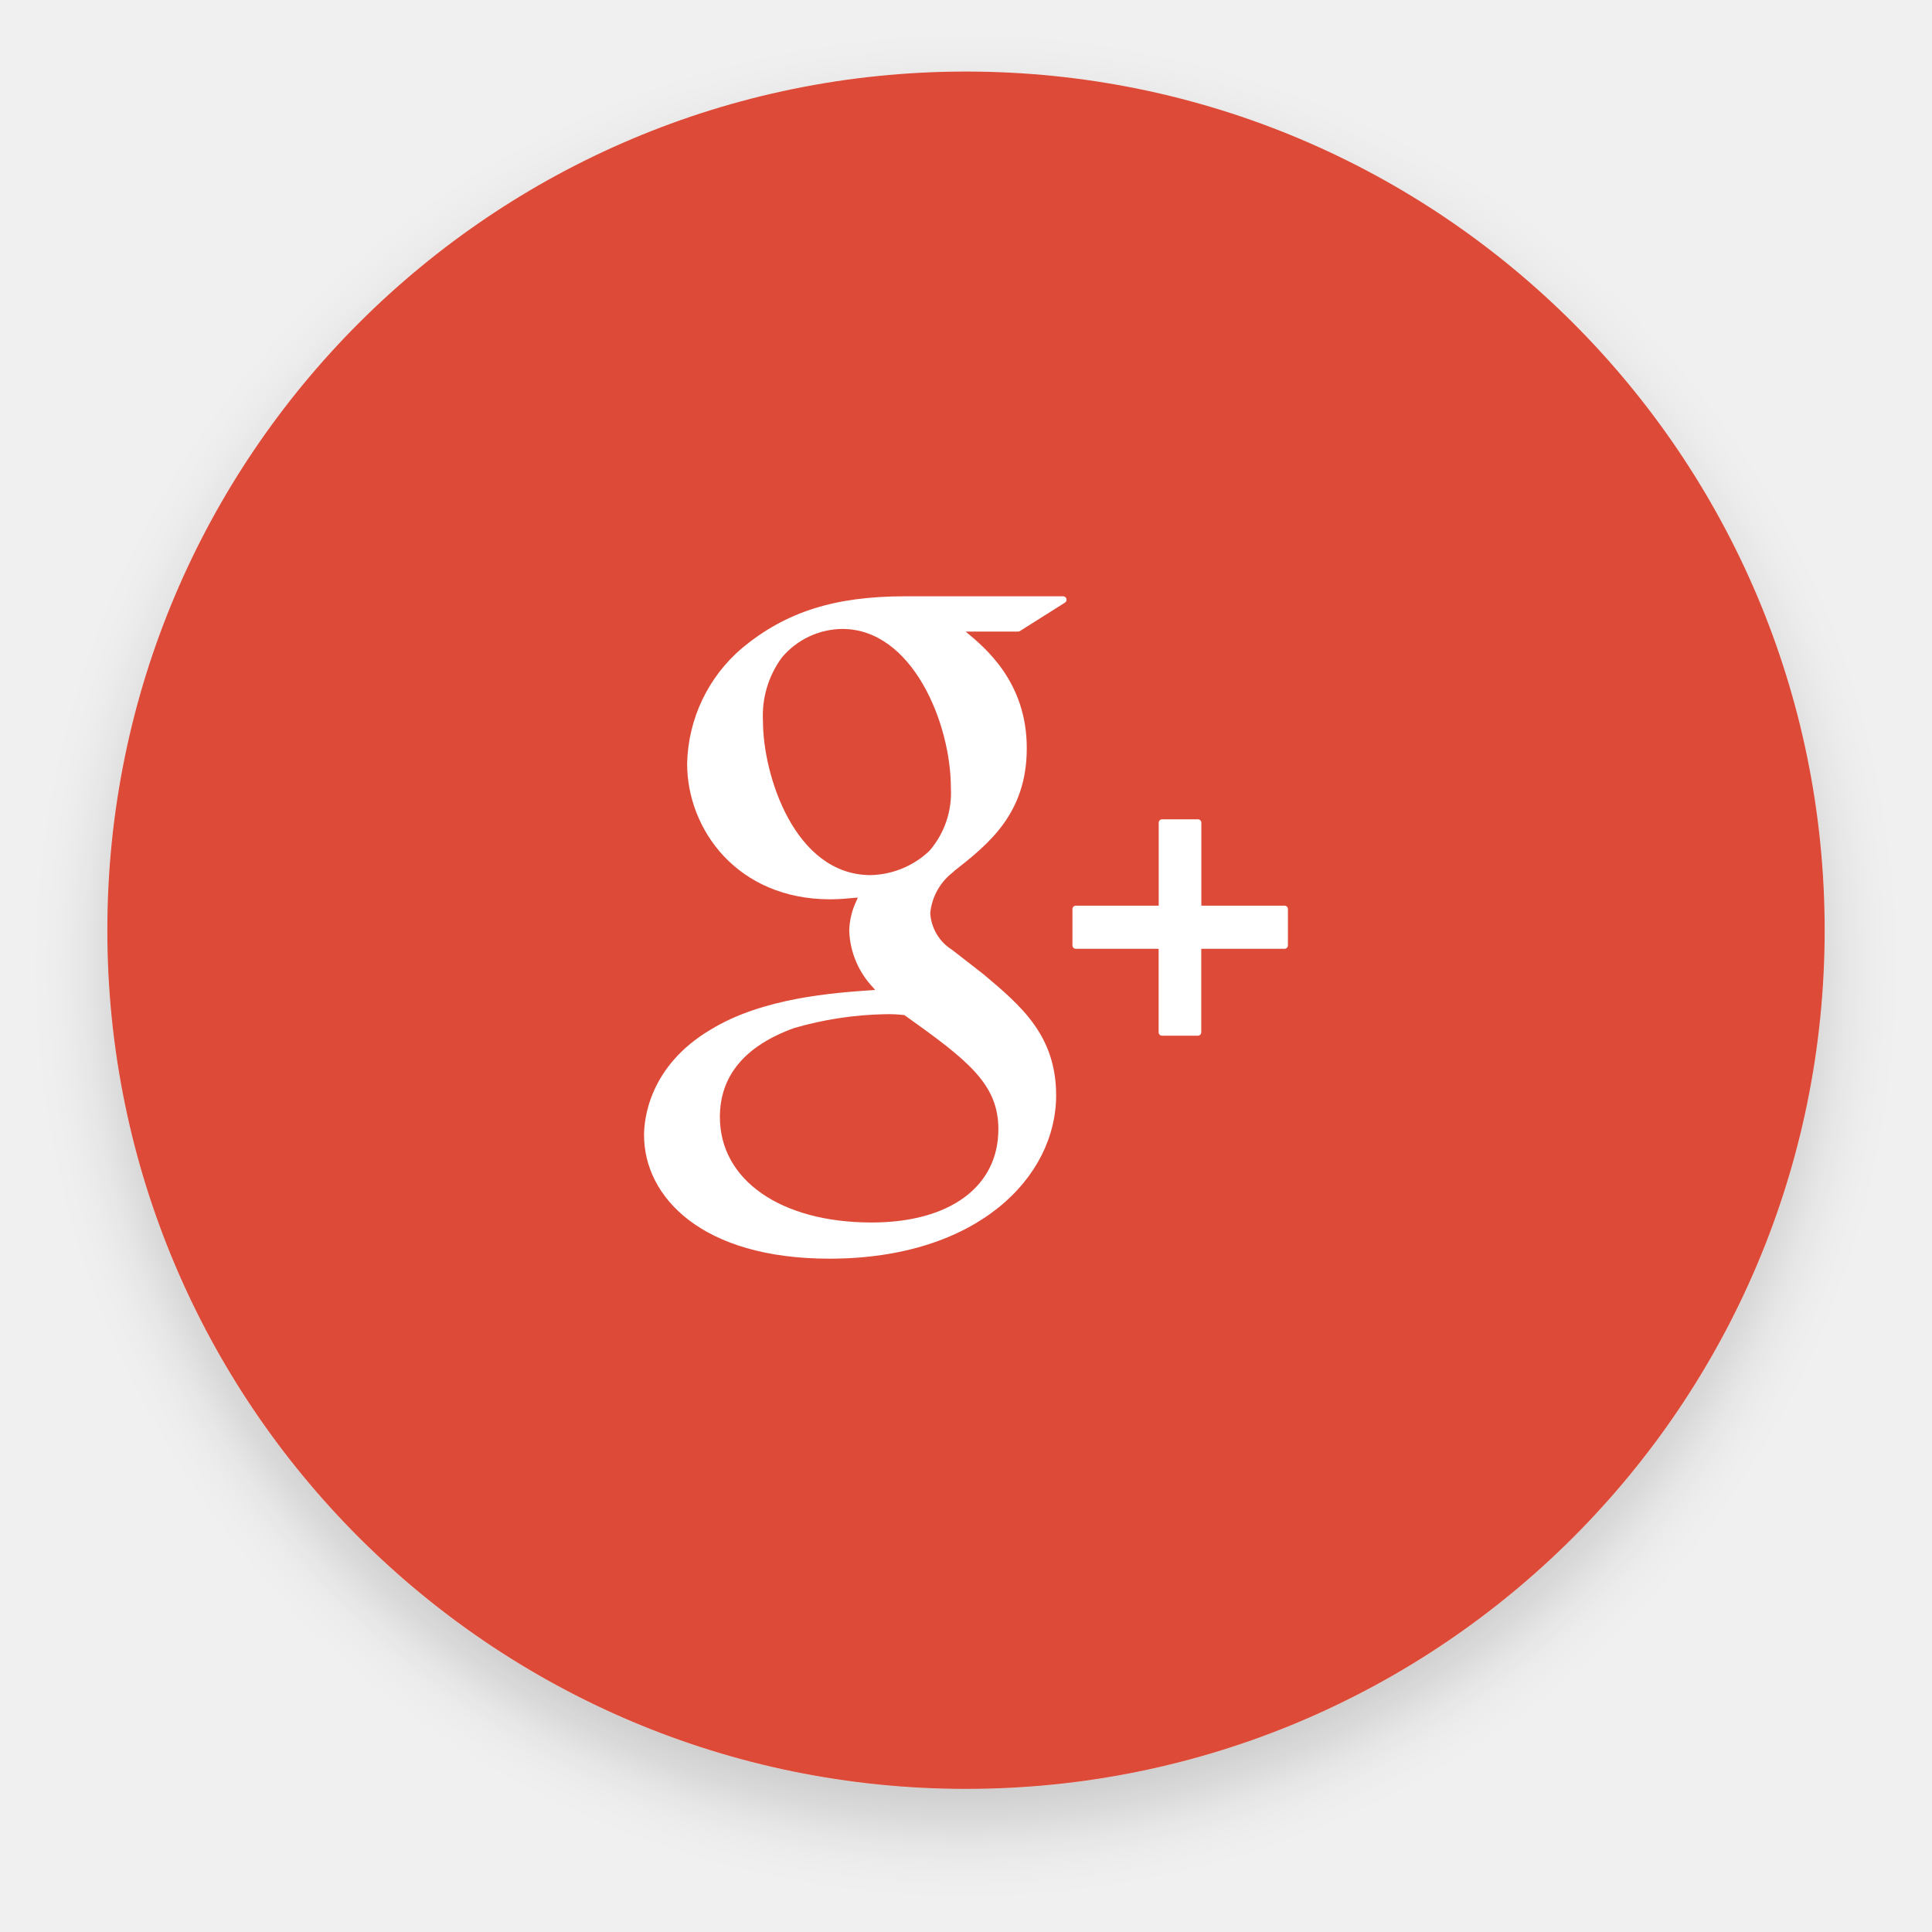
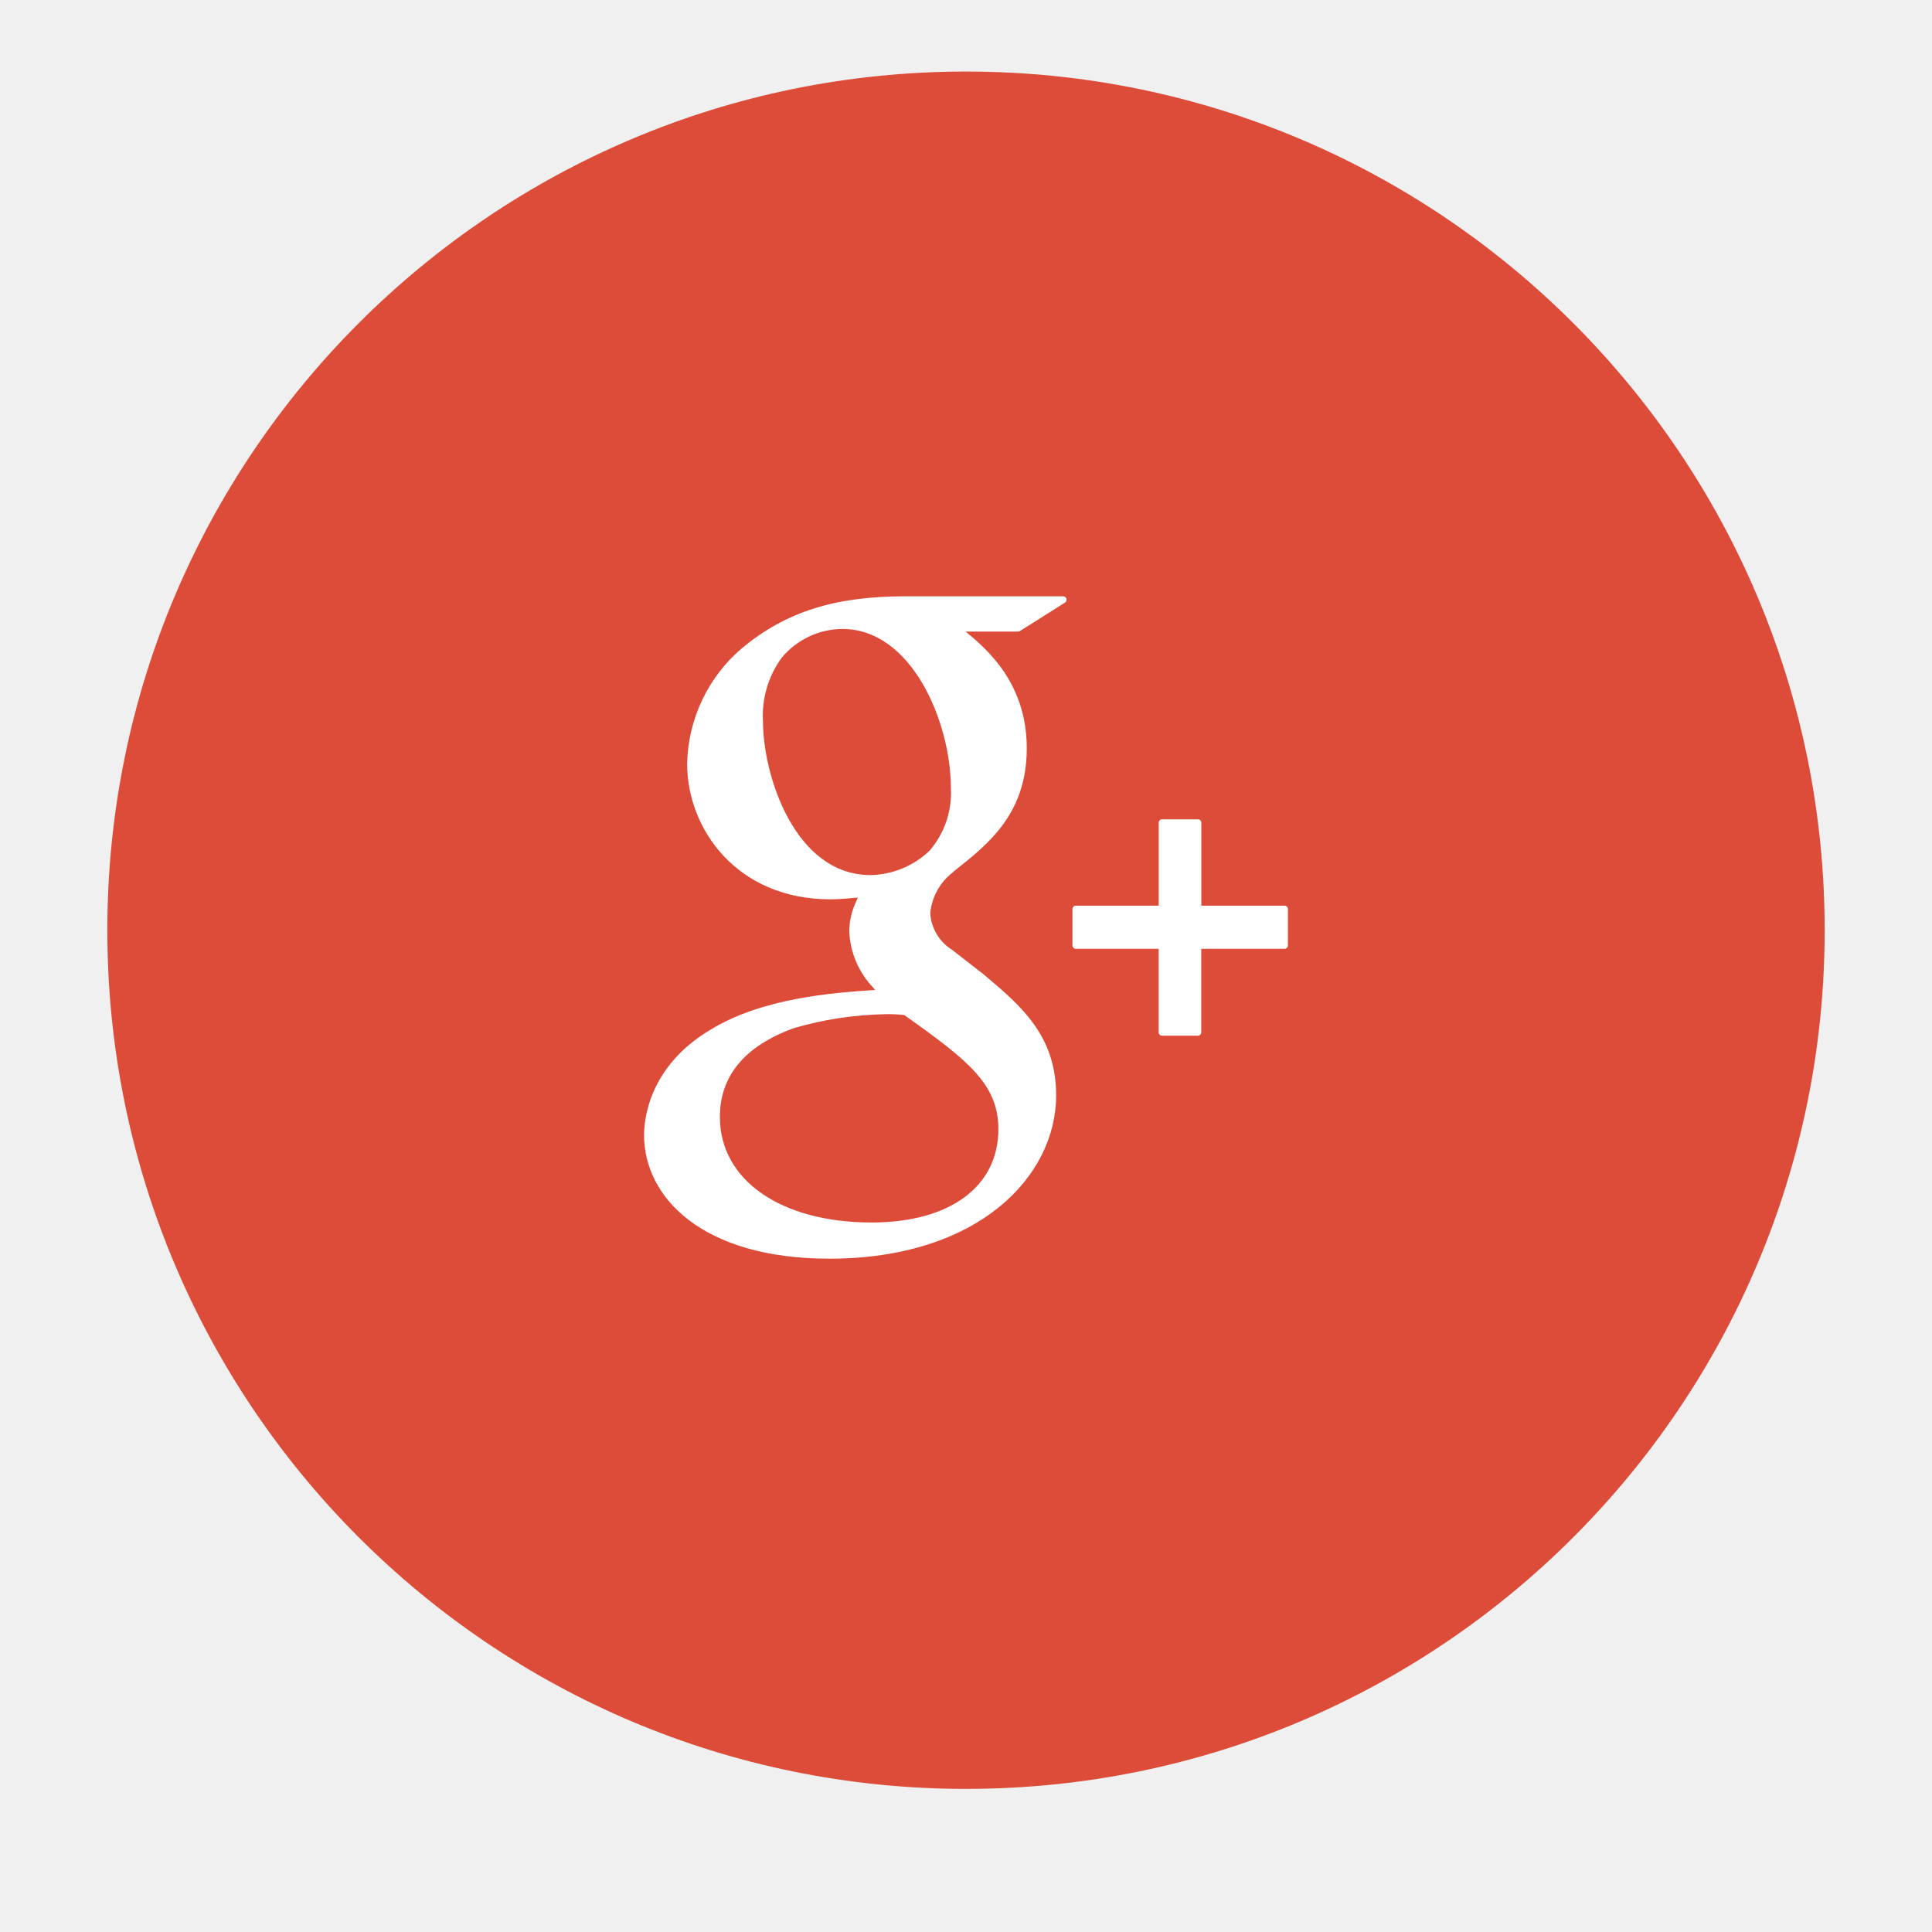
<svg xmlns="http://www.w3.org/2000/svg" width="162" height="162" viewBox="0 0 162 162">
-   <defs>
-     <filter id="Ellipse_1" x="0" y="0" width="162" height="162" filterUnits="userSpaceOnUse">
-       <feOffset dy="3" input="SourceAlpha" />
-       <feGaussianBlur stdDeviation="3" result="blur" />
-       <feFlood flood-opacity="0.161" />
-       <feComposite operator="in" in2="blur" />
-       <feComposite in="SourceGraphic" />
-     </filter>
-   </defs>
  <g id="Group_12" data-name="Group 12" transform="translate(-639 -1619)">
    <g transform="matrix(1, 0, 0, 1, 639, 1619)" filter="url(#Ellipse_1)">
      <circle id="Ellipse_1-2" data-name="Ellipse 1" cx="72" cy="72" r="72" transform="translate(9 6)" fill="#dd4b39" />
    </g>
    <g id="google-plus-logo" transform="translate(691.655 1669)">
      <g id="Group_7" data-name="Group 7" transform="translate(1.345)">
        <path id="Path_2" data-name="Path 2" d="M36.493,0H23.246c-5.9,0-9.989,1.294-13.666,4.332a13.077,13.077,0,0,0-4.618,9.7c0,5.515,4.2,11.376,12,11.376.749,0,1.579-.077,2.311-.145l-.108.262a6.019,6.019,0,0,0-.61,2.563,7.285,7.285,0,0,0,2.041,4.76l.126.162-.224.015c-3.218.22-9.206.631-13.581,3.32-5.167,3.072-5.568,7.54-5.568,8.836,0,5.156,4.8,10.36,15.54,10.36,12.482,0,19.014-6.886,19.014-13.689,0-5.031-2.949-7.515-6.081-10.152l-2.642-2.055a3.907,3.907,0,0,1-1.833-3.077,4.913,4.913,0,0,1,1.914-3.437l.094-.095c2.853-2.247,6.086-4.794,6.086-10.3,0-5.54-3.462-8.4-5.127-9.779h4.4a.28.28,0,0,0,.153-.044L36.645.529A.287.287,0,0,0,36.493,0ZM20.429,52.507c-7.609,0-12.721-3.554-12.721-8.843,0-3.454,2.091-5.963,6.209-7.456a29.2,29.2,0,0,1,7.6-1.165,11.68,11.68,0,0,1,1.66.072c5.324,3.789,7.883,5.778,7.883,9.567C31.057,49.51,26.984,52.507,20.429,52.507Zm-.072-29.128c-6.386,0-9.036-8.394-9.036-12.888a8.228,8.228,0,0,1,1.589-5.364,6.7,6.7,0,0,1,5.062-2.39c5.863,0,9.105,7.881,9.105,13.327a7.424,7.424,0,0,1-1.806,5.289A7.408,7.408,0,0,1,20.357,23.379Z" transform="translate(-1.345)" fill="#fff" />
        <path id="Path_3" data-name="Path 3" d="M81.761,39.84h-6.98V32.885a.287.287,0,0,0-.287-.287h-3a.287.287,0,0,0-.287.287V39.84H64.26a.287.287,0,0,0-.287.287v3.043a.287.287,0,0,0,.287.287H71.2v7a.287.287,0,0,0,.287.287h3a.288.288,0,0,0,.287-.287v-7h6.98a.287.287,0,0,0,.287-.287V40.127A.286.286,0,0,0,81.761,39.84Z" transform="translate(-28.048 -13.899)" fill="#fff" />
      </g>
    </g>
  </g>
</svg>
